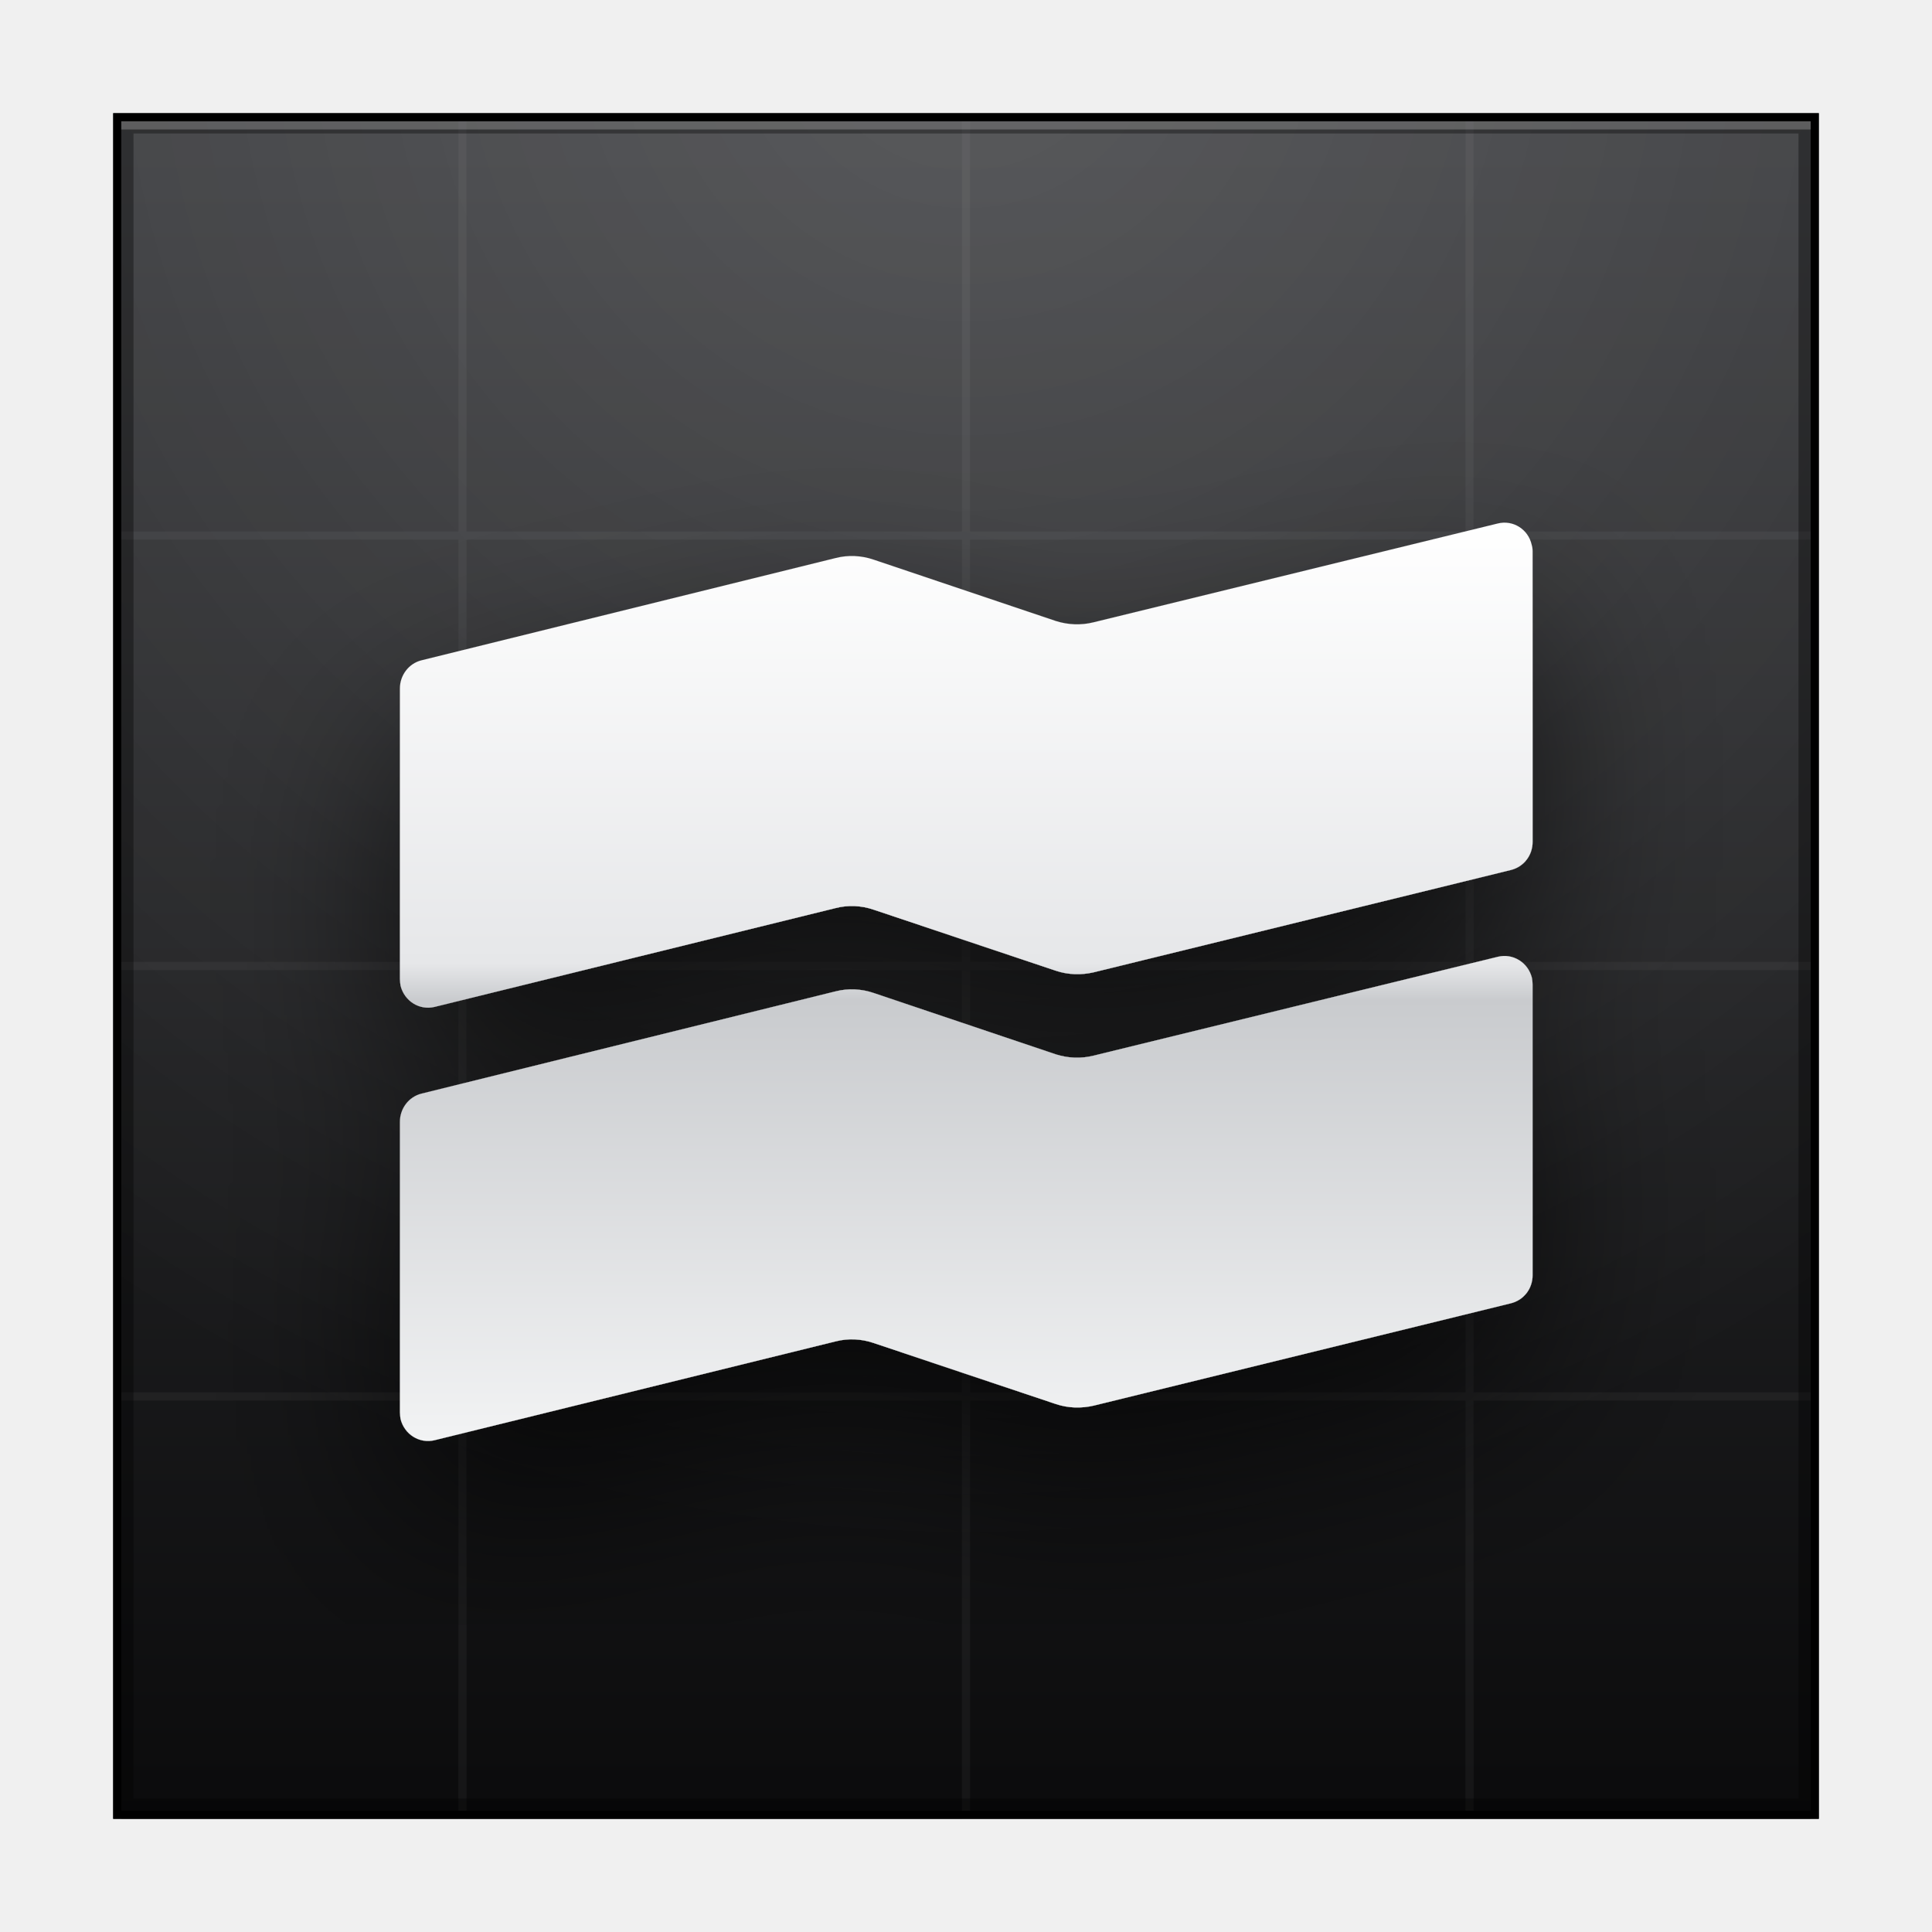
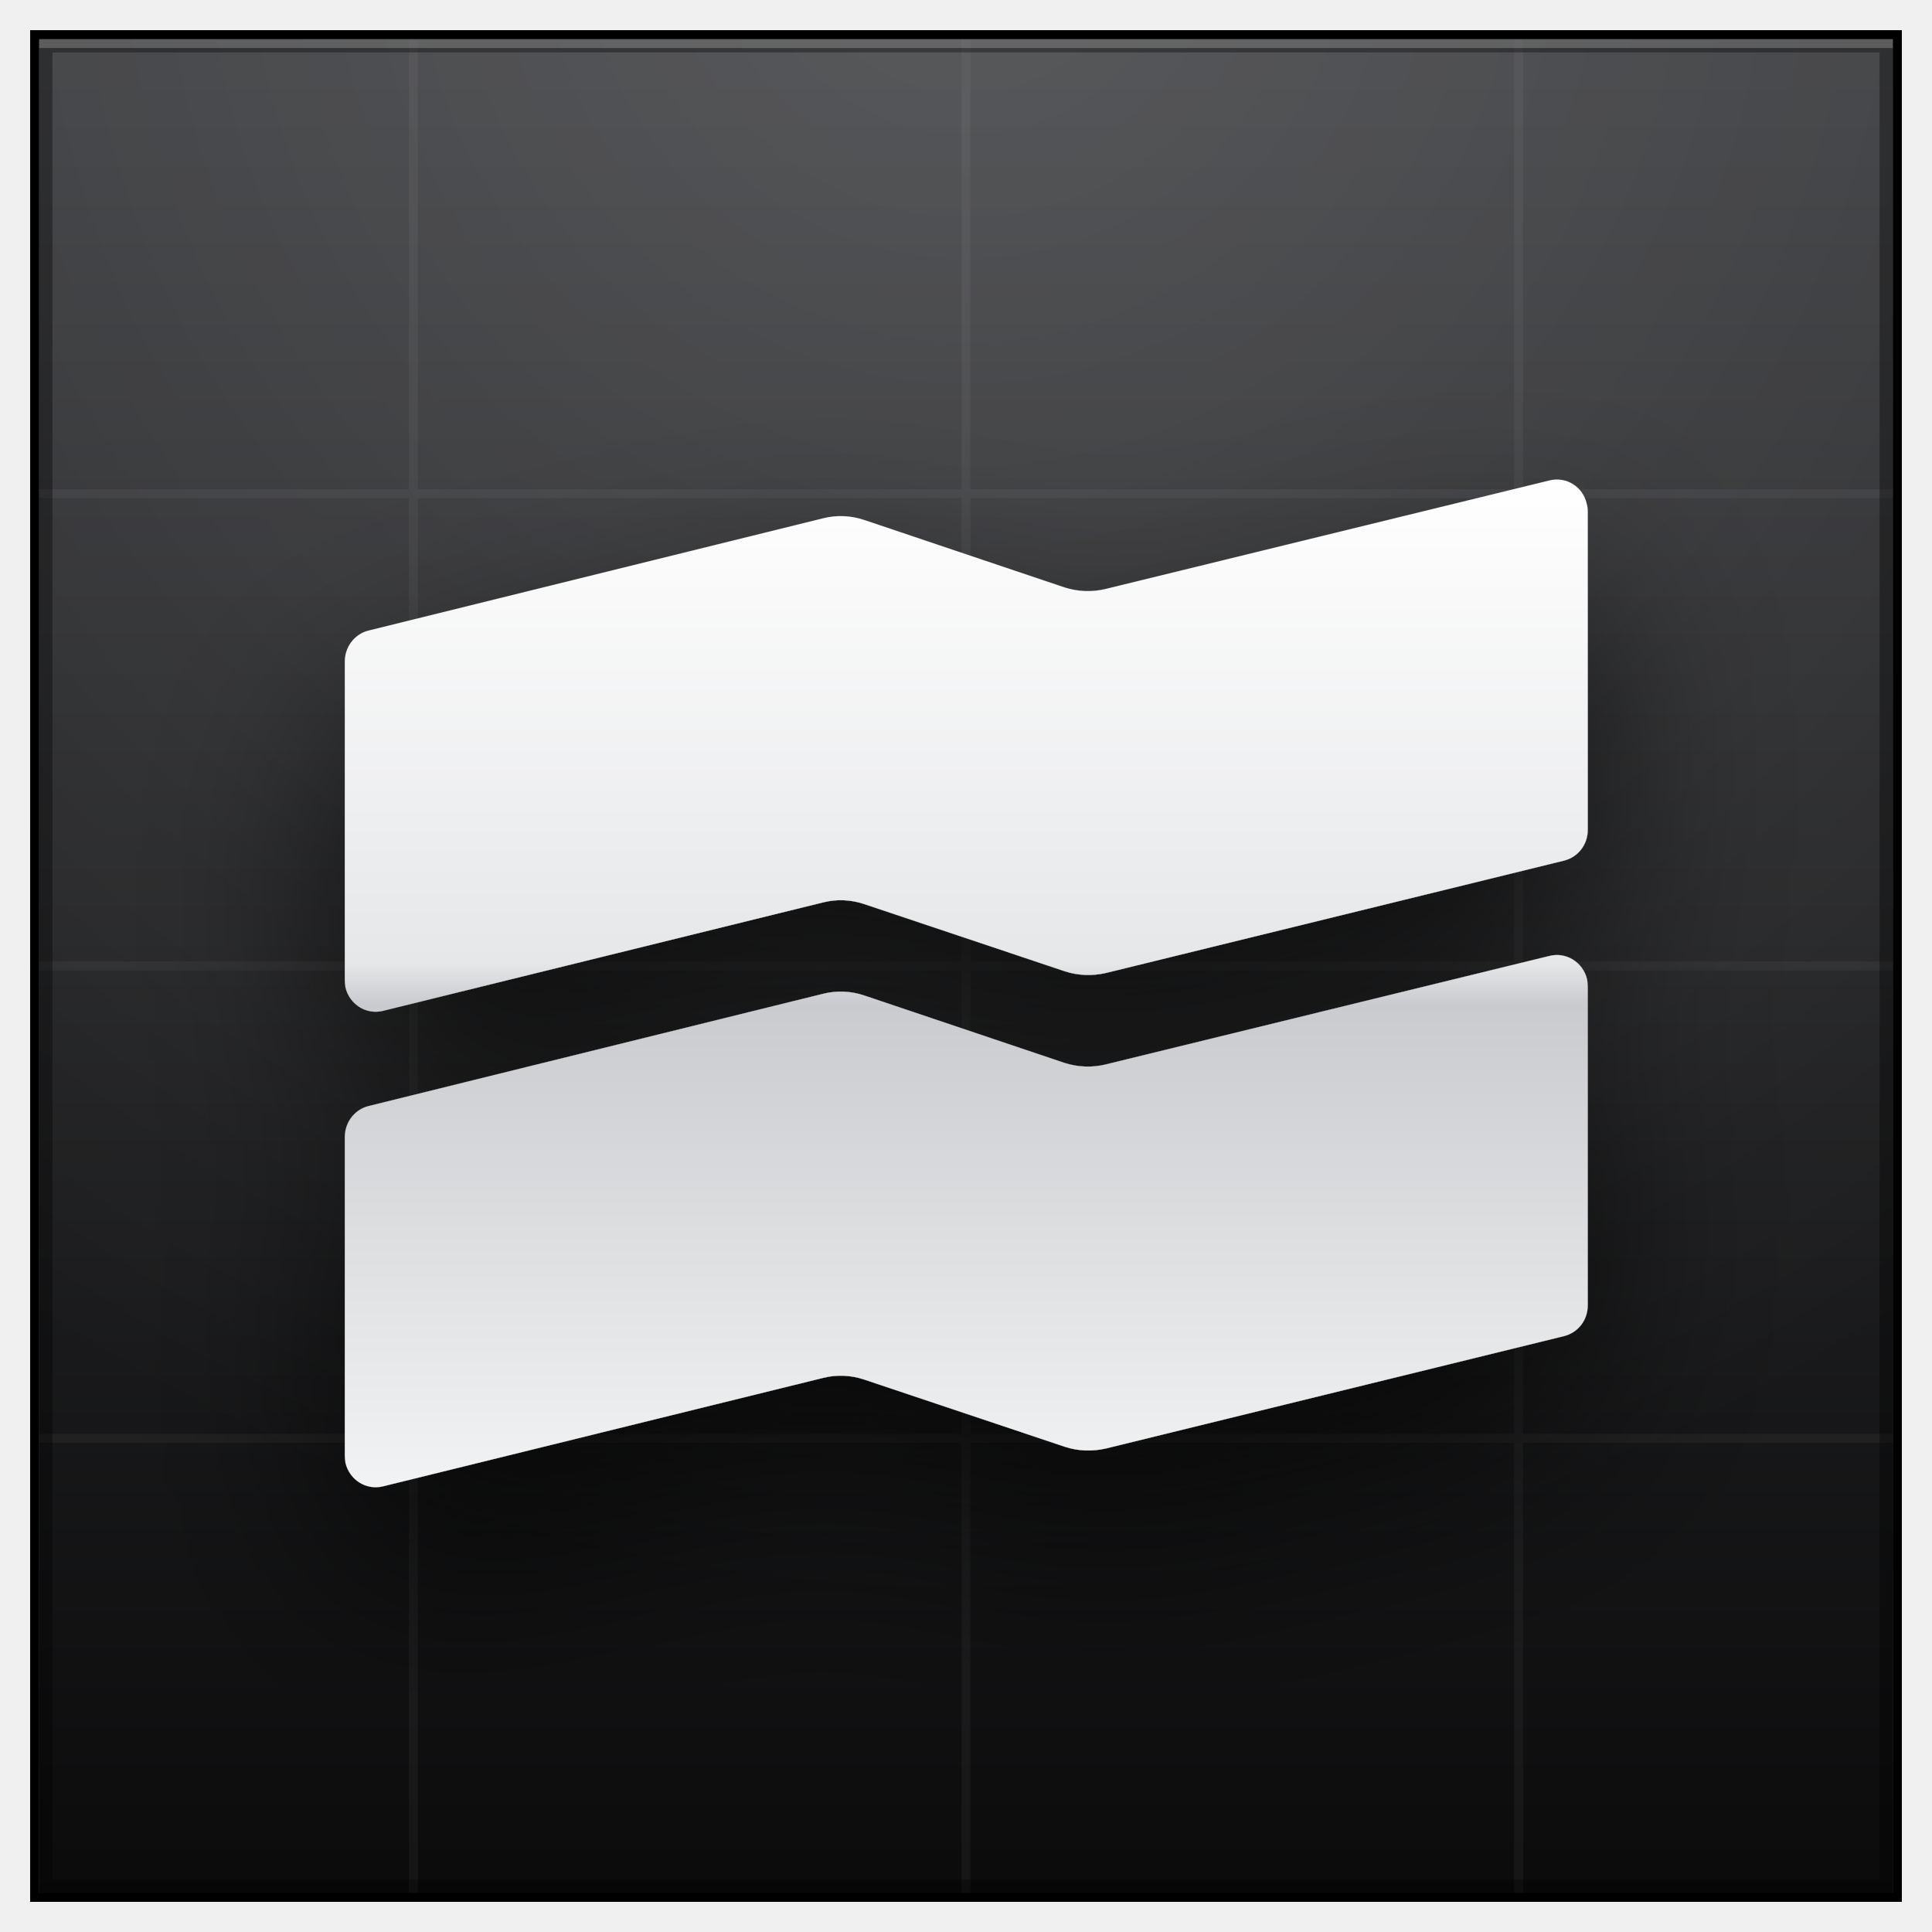
<svg xmlns="http://www.w3.org/2000/svg" width="256" height="256" viewBox="9.062 9.062 237.876 237.876">
-   <defs>
-     <path id="tile" d="M23 23H233V233H23Z" />
-     <clipPath id="tileClip">
-       <use href="#tile" />
-     </clipPath>
-     <linearGradient id="fill" x1="0" y1="23" x2="0" y2="233" gradientUnits="userSpaceOnUse">
-       <stop offset="0" stop-color="#3A3B3E" />
-       <stop offset="1" stop-color="#0B0B0C" />
-     </linearGradient>
-     <radialGradient id="glare" cx="128" cy="10" r="190" gradientUnits="userSpaceOnUse">
-       <stop offset="0" stop-color="#FFFFFF" stop-opacity="0.16" />
-       <stop offset="1" stop-color="#FFFFFF" stop-opacity="0" />
-     </radialGradient>
-     <linearGradient id="silver" x1="0" y1="0" x2="0" y2="1">
-       <stop offset="0" stop-color="#FFFFFF" />
-       <stop offset="0.48" stop-color="#E6E7E9" />
-       <stop offset="0.52" stop-color="#C9CBCE" />
-       <stop offset="1" stop-color="#F2F3F4" />
-     </linearGradient>
-     <filter id="sh" x="-20%" y="-20%" width="140%" height="140%">
-       <feDropShadow dx="0" dy="3" stdDeviation="3" flood-color="#000" flood-opacity="0.7" />
-     </filter>
-     <path id="logo" fill-rule="evenodd" d="M61.07,34.97C61.48,34.87 61.76,34.51 61.76,34.08V34.08V24.91C61.76,24.84 61.75,24.77 61.73,24.7C61.62,24.21 61.14,23.91 60.66,24.03L47.9,27.15C47.5,27.25 47.09,27.23 46.71,27.11L40.95,25.17C40.57,25.04 40.15,25.02 39.76,25.12L26.68,28.35C26.28,28.45 26,28.82 26,29.24V38.41C26,38.48 26.01,38.55 26.02,38.62C26.14,39.11 26.62,39.41 27.1,39.29L39.76,36.17C40.15,36.07 40.57,36.09 40.95,36.22L46.71,38.15C47.1,38.28 47.51,38.29 47.9,38.2L61.07,34.97ZM61.07,48.65C61.48,48.55 61.76,48.19 61.76,47.76L61.76,47.76V38.59C61.76,38.52 61.75,38.45 61.74,38.38C61.62,37.89 61.14,37.59 60.66,37.71L47.9,40.83C47.5,40.93 47.09,40.91 46.71,40.79L40.95,38.85C40.57,38.72 40.15,38.7 39.76,38.8L26.68,42.03C26.28,42.13 26,42.5 26,42.92V52.09C26,52.16 26.01,52.23 26.02,52.3C26.14,52.79 26.62,53.09 27.1,52.97L39.76,49.85C40.15,49.75 40.57,49.77 40.95,49.9L46.71,51.83C47.1,51.96 47.51,51.97 47.9,51.88L61.07,48.65Z" />
-   </defs>
-   <use href="#tile" fill="url(#fill)" />
-   <g clip-path="url(#tileClip)">
-     <g stroke="#FFFFFF" stroke-opacity="0.045" stroke-width="1">
-       <path d="M3 75H253M3 128H253M3 181H253M66 23V233M128 23V233M190 23V233" />
+   <g transform="translate(128 128) scale(1.09735) translate(-128 -128)">
+     <defs>
+       <path id="tile" d="M23 23H233V233H23Z" />
+       <clipPath id="tileClip">
+         <use href="#tile" />
+       </clipPath>
+       <linearGradient id="fill" x1="0" y1="23" x2="0" y2="233" gradientUnits="userSpaceOnUse">
+         <stop offset="0" stop-color="#3A3B3E" />
+         <stop offset="1" stop-color="#0B0B0C" />
+       </linearGradient>
+       <radialGradient id="glare" cx="128" cy="10" r="190" gradientUnits="userSpaceOnUse">
+         <stop offset="0" stop-color="#FFFFFF" stop-opacity="0.16" />
+         <stop offset="1" stop-color="#FFFFFF" stop-opacity="0" />
+       </radialGradient>
+       <linearGradient id="silver" x1="0" y1="0" x2="0" y2="1">
+         <stop offset="0" stop-color="#FFFFFF" />
+         <stop offset="0.48" stop-color="#E6E7E9" />
+         <stop offset="0.52" stop-color="#C9CBCE" />
+         <stop offset="1" stop-color="#F2F3F4" />
+       </linearGradient>
+       <filter id="sh" x="-20%" y="-20%" width="140%" height="140%">
+         <feDropShadow dx="0" dy="3" stdDeviation="3" flood-color="#000" flood-opacity="0.7" />
+       </filter>
+       <path id="logo" fill-rule="evenodd" d="M61.07,34.97C61.48,34.87 61.76,34.51 61.76,34.08V34.08V24.91C61.76,24.84 61.75,24.77 61.73,24.7C61.62,24.21 61.14,23.91 60.66,24.03L47.9,27.15C47.5,27.25 47.09,27.23 46.71,27.11L40.95,25.17C40.57,25.04 40.15,25.02 39.76,25.12L26.68,28.35C26.28,28.45 26,28.82 26,29.24V38.41C26,38.48 26.01,38.55 26.02,38.62C26.14,39.11 26.62,39.41 27.1,39.29L39.76,36.17C40.15,36.07 40.57,36.09 40.95,36.22L46.71,38.15C47.1,38.28 47.51,38.29 47.9,38.2L61.07,34.97ZM61.07,48.65C61.48,48.55 61.76,48.19 61.76,47.76L61.76,47.76V38.59C61.76,38.52 61.75,38.45 61.74,38.38C61.62,37.89 61.14,37.59 60.66,37.71L47.9,40.83C47.5,40.93 47.09,40.91 46.71,40.79L40.95,38.85C40.57,38.72 40.15,38.7 39.76,38.8L26.68,42.03C26.28,42.13 26,42.5 26,42.92V52.09C26,52.16 26.01,52.23 26.02,52.3C26.14,52.79 26.62,53.09 27.1,52.97L39.76,49.85C40.15,49.75 40.57,49.77 40.95,49.9L46.71,51.83C47.1,51.96 47.51,51.97 47.9,51.88L61.07,48.65Z" />
+     </defs>
+     <use href="#tile" fill="url(#fill)" />
+     <g clip-path="url(#tileClip)">
+       <g stroke="#FFFFFF" stroke-opacity="0.045" stroke-width="1">
+         <path d="M3 75H253M3 128H253M3 181H253M66 23V233M128 23V233M190 23V233" />
+       </g>
+       <rect x="0" y="0" width="256" height="256" fill="url(#glare)" />
    </g>
-     <rect x="0" y="0" width="256" height="256" fill="url(#glare)" />
-   </g>
-   <g transform="translate(-43.1 -20.2) scale(3.9)" filter="url(#sh)">
-     <use href="#logo" fill="url(#silver)" />
-   </g>
-   <g clip-path="url(#tileClip)" fill="none">
-     <use href="#tile" stroke="#000" stroke-opacity="0.35" stroke-width="5" />
-     <use href="#tile" stroke="#FFFFFF" stroke-opacity="0.22" stroke-width="2" transform="translate(0 1)" />
-     <use href="#tile" stroke="#000" stroke-width="2" />
+     <g transform="translate(-43.1 -20.2) scale(3.9)" filter="url(#sh)">
+       <use href="#logo" fill="url(#silver)" />
+     </g>
+     <g clip-path="url(#tileClip)" fill="none">
+       <use href="#tile" stroke="#000" stroke-opacity="0.35" stroke-width="5" />
+       <use href="#tile" stroke="#FFFFFF" stroke-opacity="0.22" stroke-width="2" transform="translate(0 1)" />
+       <use href="#tile" stroke="#000" stroke-width="2" />
+     </g>
  </g>
</svg>
